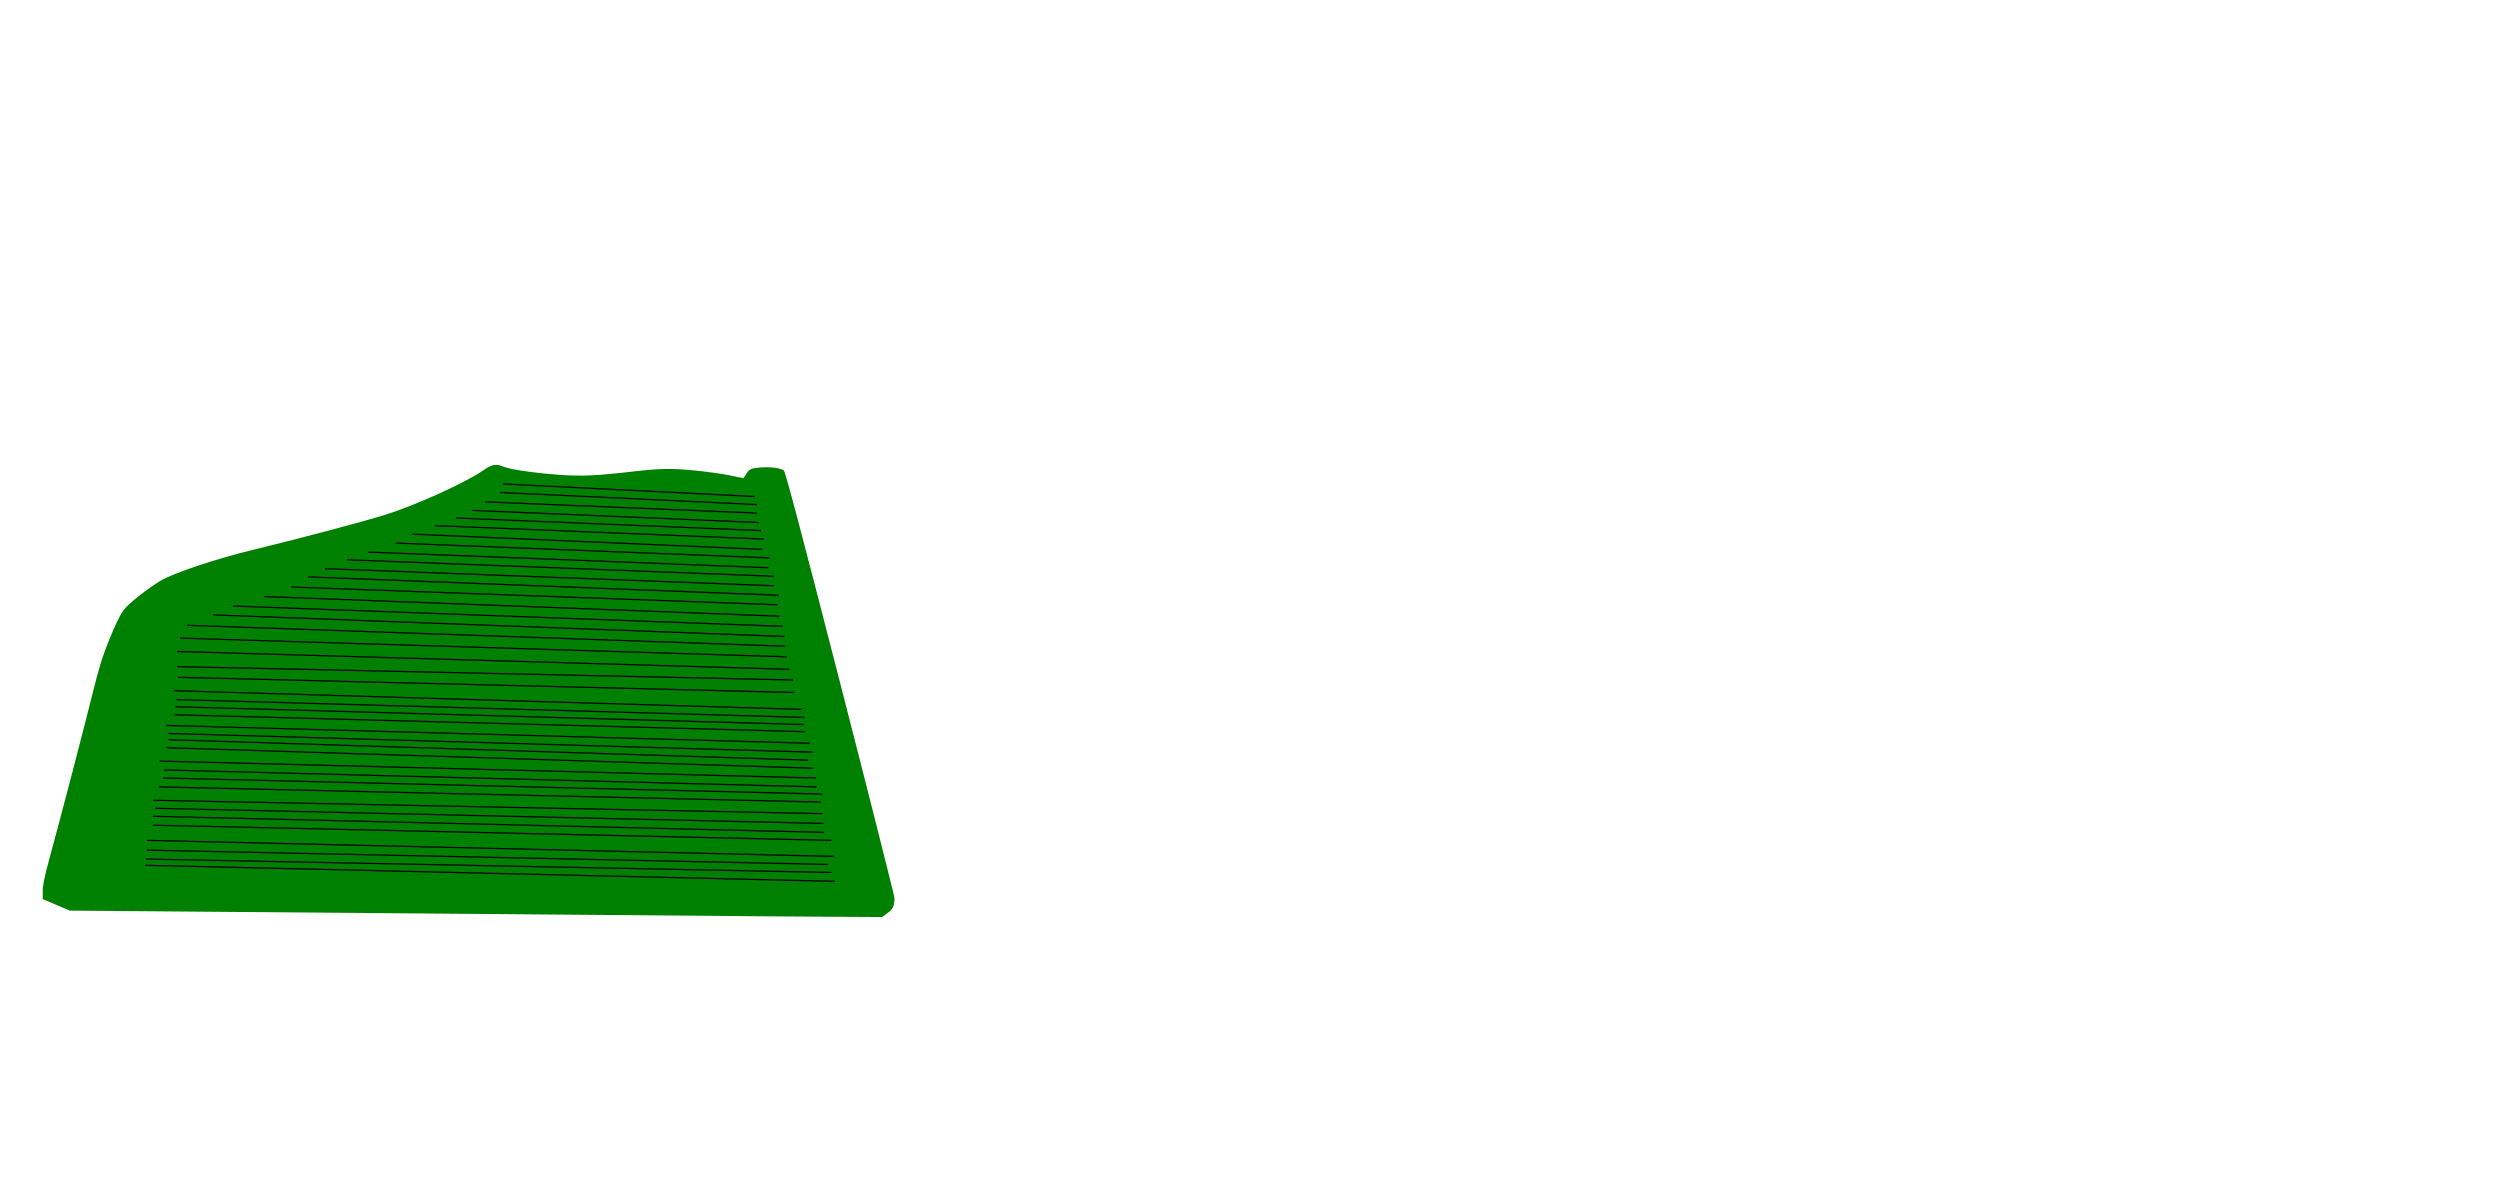
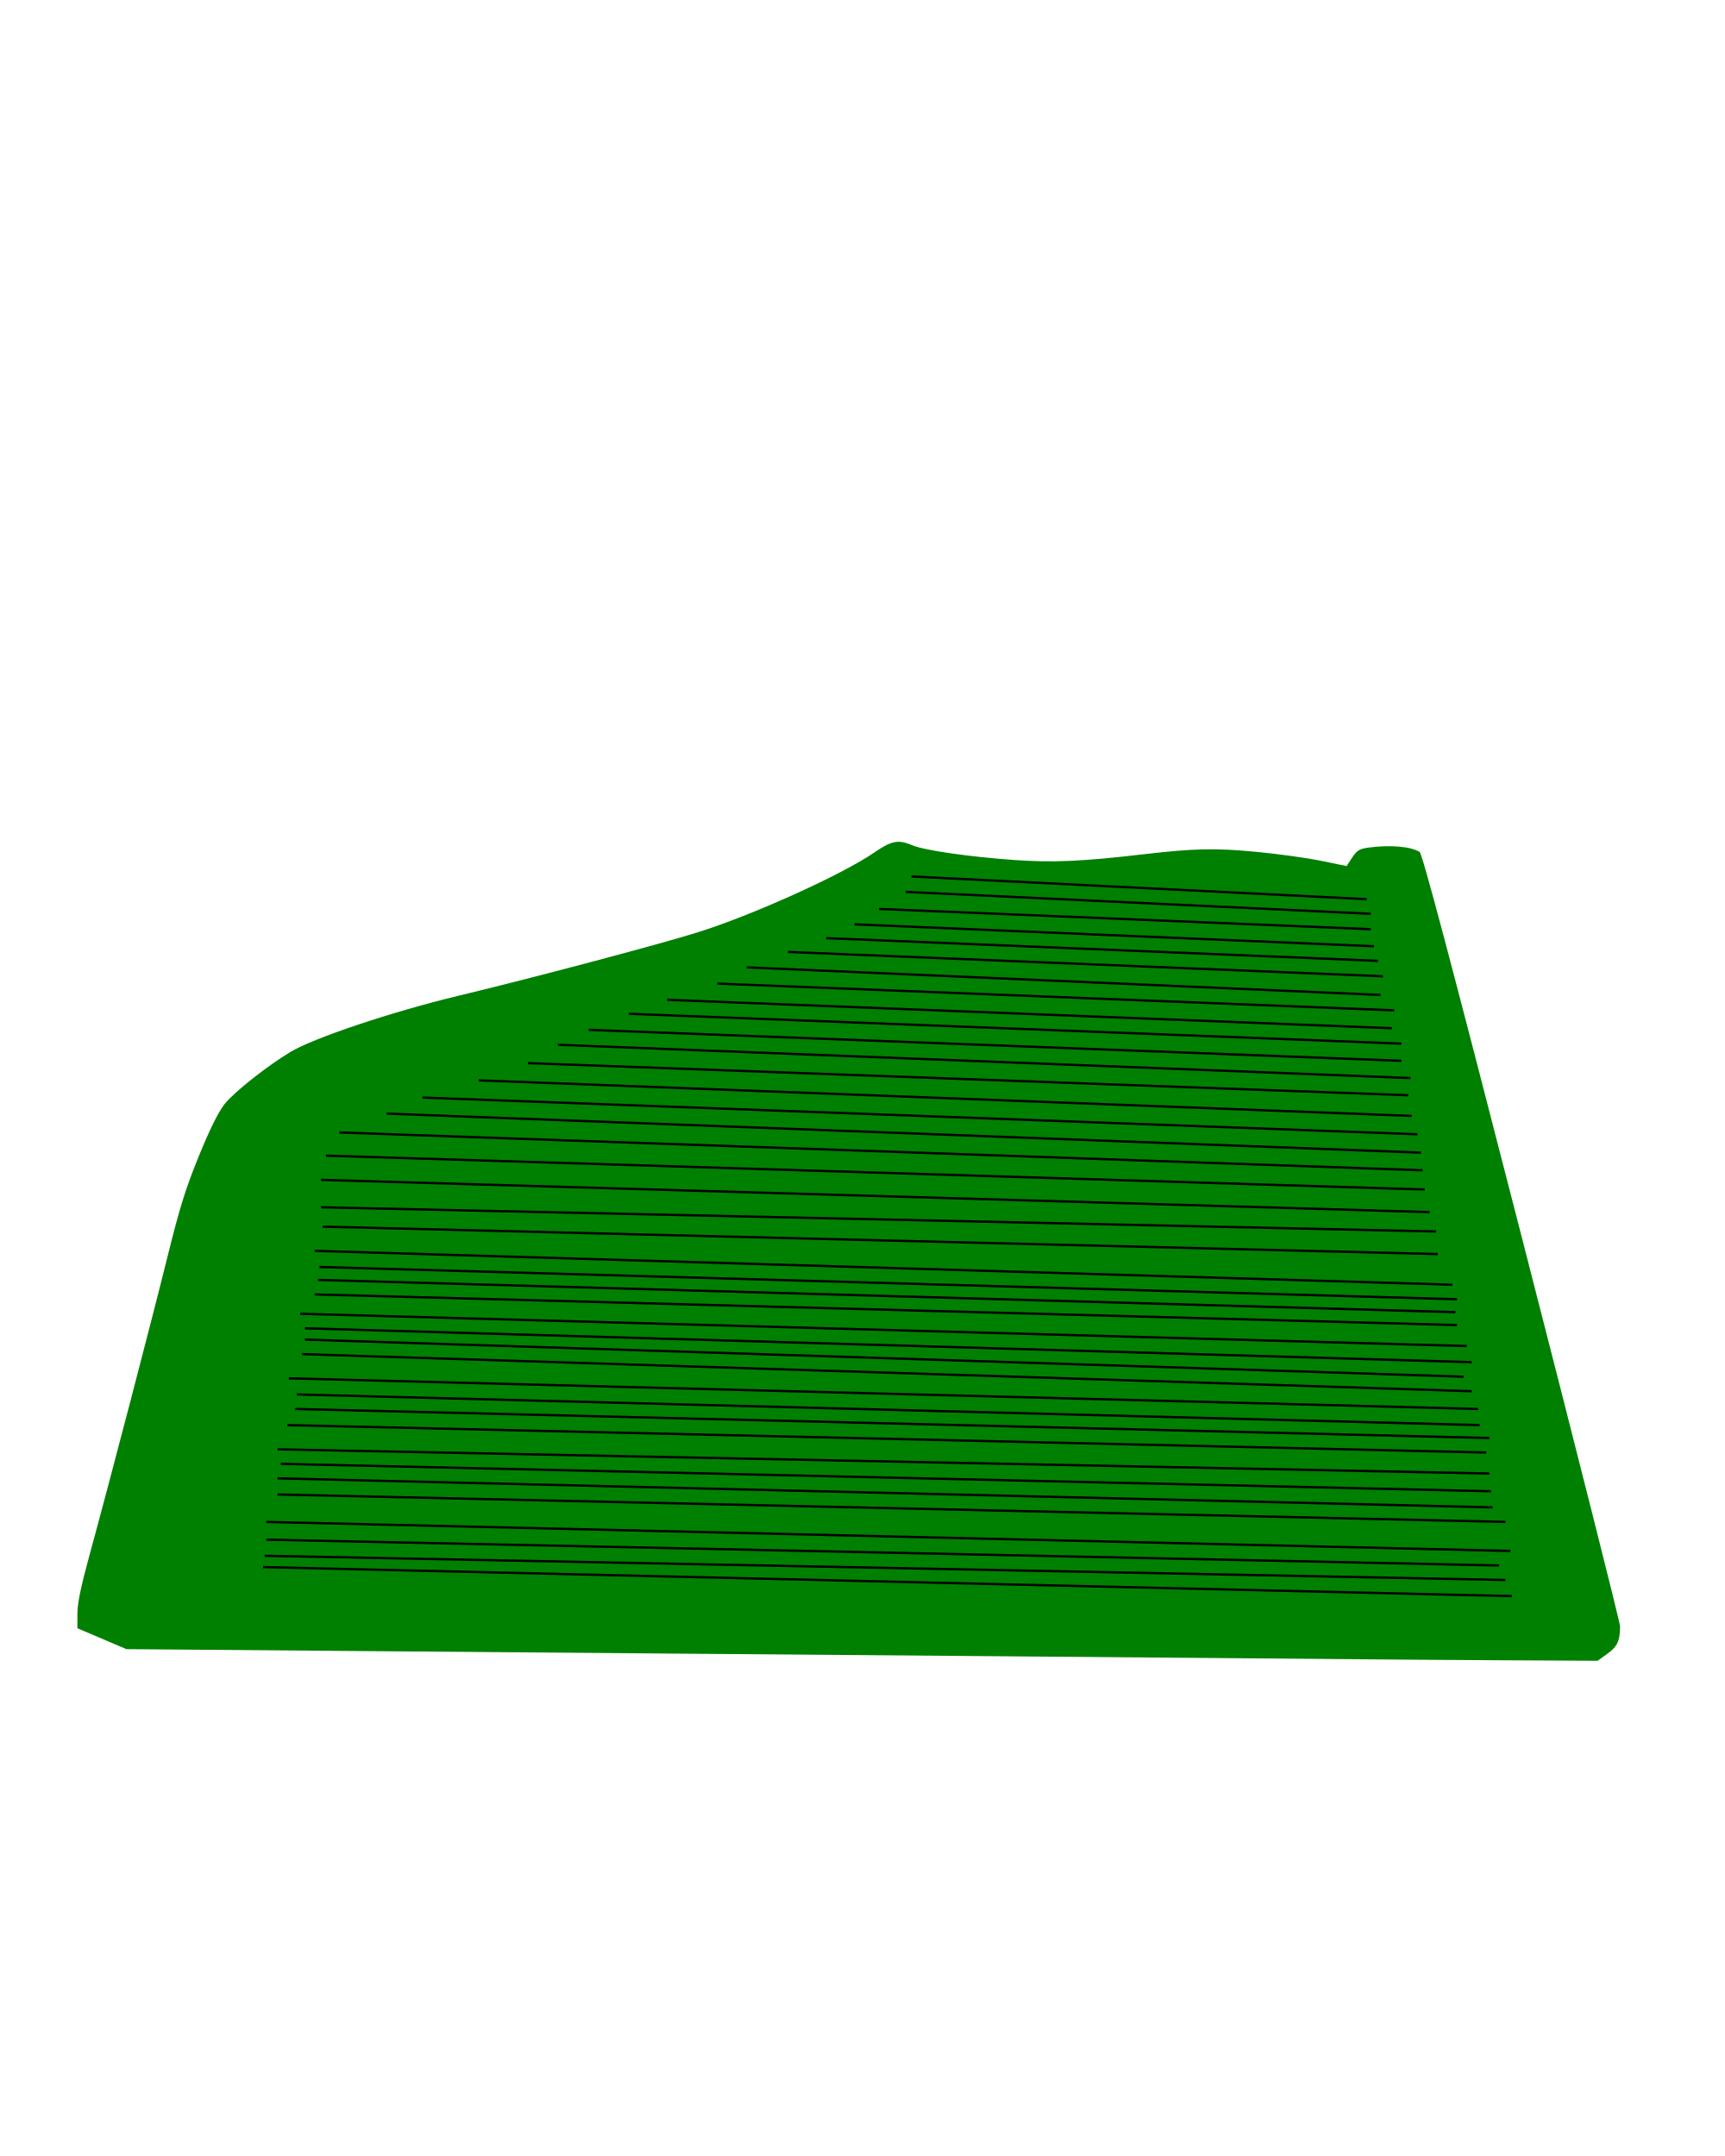
- <svg xmlns="http://www.w3.org/2000/svg" id="svg2" height="250mm" width="525mm" version="1.1">
-   <path style="fill:#008000;fill-opacity:1" d="m 593.915,727.171 c -11.275,-0.121 -79.675,-0.697 -152,-1.28 -72.325,-0.583 -188.875,-1.528 -259,-2.101 l -127.5,-1.041 -10.75,-4.578 -10.75,-4.578 0,-6.353 c 0,-4.588 1.504,-11.843 5.417,-26.123 8.557,-31.23 26.858,-101.263 34.043,-130.27 5.331,-21.523 7.9,-29.784 13.679,-43.988 4.752,-11.679 8.485,-19.261 11.238,-22.825 4.003,-5.182 18.281,-16.527 28.898,-22.961 10.106,-6.125 44.431,-17.631 73.31,-24.576 33.035,-7.944 87.387,-22.346 104.915,-27.801 24.072,-7.491 63.548,-25.326 77.813,-35.155 7.451,-5.134 10.399,-5.692 16.469,-3.117 5.195,2.204 24.678,5.037 44.351,6.449 17.282,1.241 29.902,0.687 57.367,-2.515 21.907,-2.554 31.13,-2.746 49.208,-1.025 9.464,0.901 22.212,2.672 28.329,3.935 l 11.122,2.296 2.468,-3.729 c 2.084,-3.149 3.182,-3.827 7.06,-4.359 9.439,-1.294 18.475,-0.542 22.469,1.871 1.203,0.727 13.43,46.824 44.75,168.727 23.702,92.25 43.094,169.031 43.094,170.625 0,6.387 -1.163,8.926 -5.52,12.055 l -4.307,3.093 -42.837,-0.228 c -23.56,-0.125 -52.062,-0.327 -63.337,-0.448 z" id="body" />
+ <svg xmlns="http://www.w3.org/2000/svg" id="svg2" height="250mm" width="200mm" version="1.1">
+   <path style="fill:#008000;" d="m 593.915,727.171 c -11.275,-0.121 -79.675,-0.697 -152,-1.28 -72.325,-0.583 -188.875,-1.528 -259,-2.101 l -127.5,-1.041 -10.75,-4.578 -10.75,-4.578 0,-6.353 c 0,-4.588 1.504,-11.843 5.417,-26.123 8.557,-31.23 26.858,-101.263 34.043,-130.27 5.331,-21.523 7.9,-29.784 13.679,-43.988 4.752,-11.679 8.485,-19.261 11.238,-22.825 4.003,-5.182 18.281,-16.527 28.898,-22.961 10.106,-6.125 44.431,-17.631 73.31,-24.576 33.035,-7.944 87.387,-22.346 104.915,-27.801 24.072,-7.491 63.548,-25.326 77.813,-35.155 7.451,-5.134 10.399,-5.692 16.469,-3.117 5.195,2.204 24.678,5.037 44.351,6.449 17.282,1.241 29.902,0.687 57.367,-2.515 21.907,-2.554 31.13,-2.746 49.208,-1.025 9.464,0.901 22.212,2.672 28.329,3.935 l 11.122,2.296 2.468,-3.729 c 2.084,-3.149 3.182,-3.827 7.06,-4.359 9.439,-1.294 18.475,-0.542 22.469,1.871 1.203,0.727 13.43,46.824 44.75,168.727 23.702,92.25 43.094,169.031 43.094,170.625 0,6.387 -1.163,8.926 -5.52,12.055 l -4.307,3.093 -42.837,-0.228 c -23.56,-0.125 -52.062,-0.327 -63.337,-0.448 z" id="body" />
  <path style="stroke:#000000;" d="m 399.381,384.12 199.512,9.958 z" id="c1" />
  <path style="stroke:#000000;" d="m 600.671,400.479 -203.78,-9.602 z" id="b1" />
  <path style="stroke:#000000;" d="M 600.671,407.236 385.155,398.345 Z" id="a1" />
  <path style="stroke:#000000;" d="M 602.094,414.705 374.486,405.103 Z" id="g#1" />
  <path style="stroke:#000000;" d="m 603.872,421.106 -241.833,-9.958 z" id="g1" />
  <path style="stroke:#000000;" d="M 606.006,427.863 345.324,417.194 Z" id="f#1" />
  <path style="stroke:#000000;" d="M 604.939,436.043 327.186,423.951 Z" id="f1" />
  <path style="stroke:#000000;" d="M 610.985,442.8 314.383,431.064 Z" id="e1" />
  <path style="stroke:#000000;" d="M 609.918,450.624 292.334,438.177 Z" id="d1" />
  <path style="stroke:#000000;" d="M 614.098,457.376 275.615,444.299 Z" id="c#1" />
  <path style="stroke:#000000;" d="M 614.098,464.92 258.012,451.341 Z" id="c2" />
  <path style="stroke:#000000;" d="M 618.122,472.464 244.432,457.879 Z" id="b2" />
  <path style="stroke:#000000;" d="M 617.116,480.009 231.356,465.926 Z" id="a2" />
  <path style="stroke:#000000;" d="M 618.625,489.062 209.729,473.47 Z" id="g#2" />
  <path style="stroke:#000000;" d="M 621.139,497.109 185.084,481.014 Z" id="g2" />
  <path style="stroke:#000000;" d="M 622.648,505.156 169.493,488.056 Z" id="f#2" />
  <path style="stroke:#000000;" d="m 623.417,512.897 -474.688,-16.583 z" id="f2" />
  <path style="stroke:#000000;" d="M 624.375,521.325 142.836,506.476 Z" id="e2" />
  <path style="stroke:#000000;" d="M 626.497,531.225 140.714,517.082 Z" id="d2" />
  <path style="stroke:#000000;" d="M 629.325,539.71 140.714,529.103 Z" id="c#2" />
  <path style="stroke:#000000;" d="M 630.032,549.609 141.421,537.588 Z" id="c3" />
  <path style="stroke:#000000;" d="M 636.396,563.044 137.886,548.195 Z" id="c4" />
  <path style="stroke:#000000;" d="M 638.517,569.408 140.007,555.266 Z" id="g3" />
  <path style="stroke:#000000;" d="M 637.81,575.065 139.3,560.923 Z" id="c5" />
  <path style="stroke:#000000;" d="M 638.517,580.722 137.886,567.287 Z" id="e3" />
  <path style="stroke:#000000;" d="M 642.76,589.914 131.522,575.772 Z" id="g4" />
  <path style="stroke:#000000;" d="M 644.881,596.985 133.643,582.136 Z" id="g5" />
  <path style="stroke:#000000;" d="M 641.346,603.349 133.643,587.086 Z" id="b3" />
  <path style="stroke:#000000;" d="M 644.881,609.713 132.229,593.45 Z" id="d3" />
  <path style="stroke:#000000;" d="m 126.572,604.057 521.138,13.435 z" id="f3" />
  <path style="stroke:#000000;" d="M 130.108,611.128 648.417,624.563 Z" id="a3" />
  <path style="stroke:#000000;" d="m 129.401,617.492 523.259,12.728 z" id="c6" />
  <path style="stroke:#000000;" d="m 125.865,624.563 525.38,12.021 z" id="f4" />
  <path style="stroke:#000000;" d="m 121.622,635.169 531.037,10.607 z" id="d4" />
  <path style="stroke:#000000;" d="m 123.037,641.533 530.33,12.021 z" id="f#3" />
  <path style="stroke:#000000;" d="m 121.622,647.897 532.451,12.728 z" id="a4" />
  <path style="stroke:#000000;" d="m 121.622,654.968 538.108,12.021 z" id="d5" />
  <path style="stroke:#000000;" d="m 116.673,666.989 545.179,12.728 z" id="a5" />
  <path style="stroke:#000000;" d="M 116.673,674.767 656.902,686.081 Z" id="c#3" />
  <path style="stroke:#000000;" d="m 115.966,681.838 543.765,10.607 z" id="a6" />
  <path style="stroke:#000000;" d="m 115.258,686.788 547.301,12.728 z" id="e4" />
</svg>
